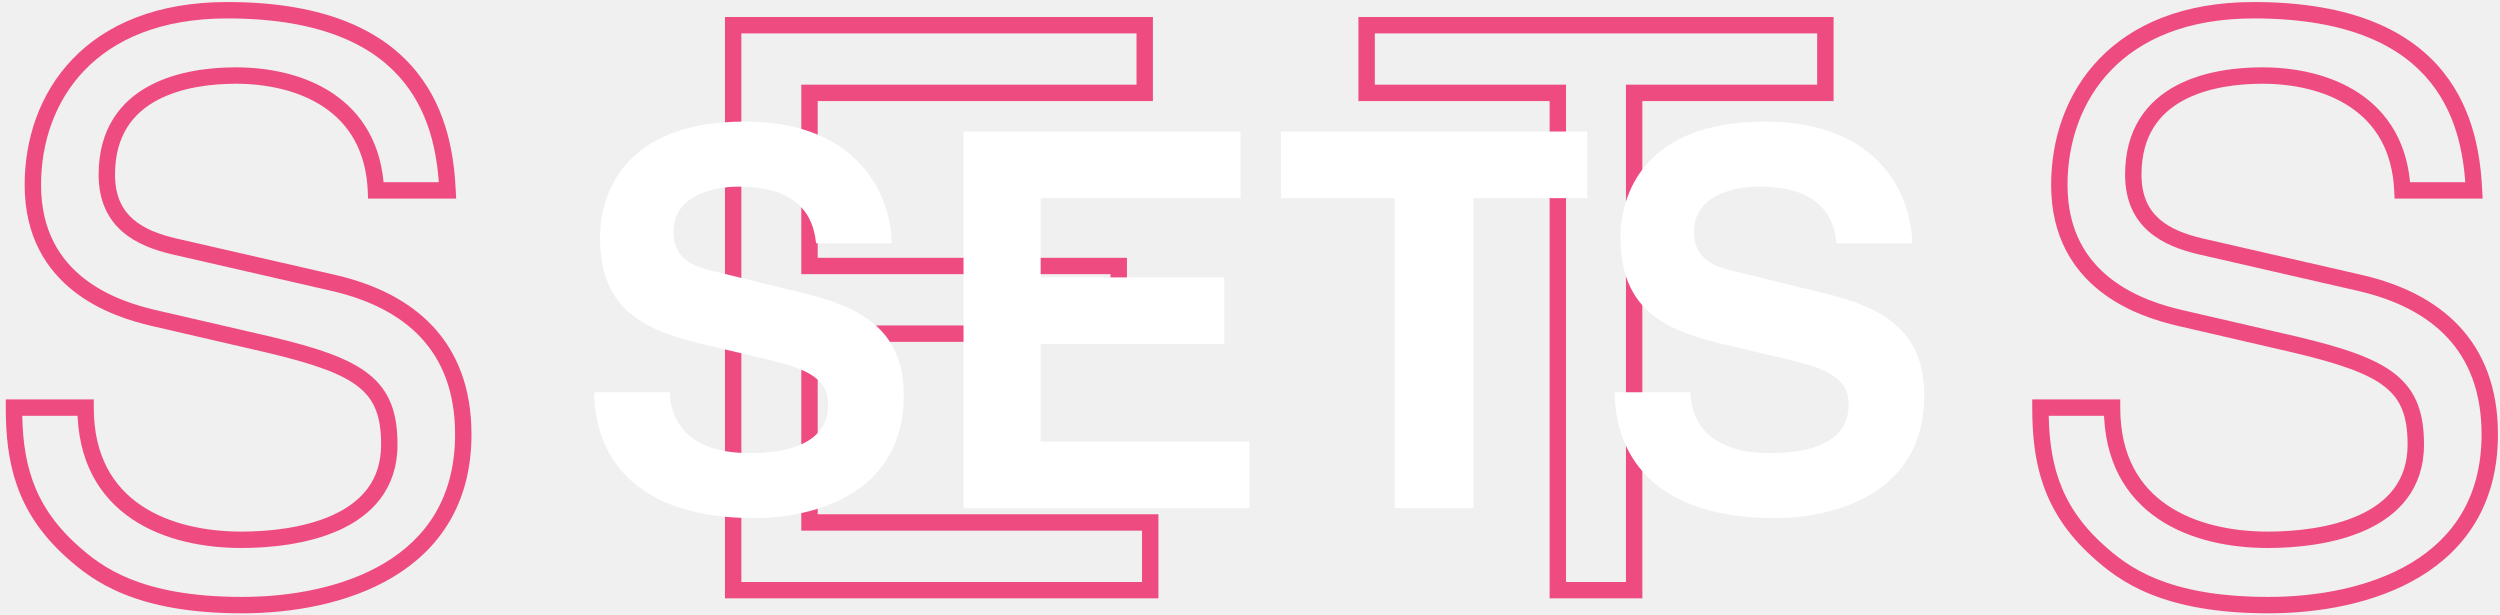
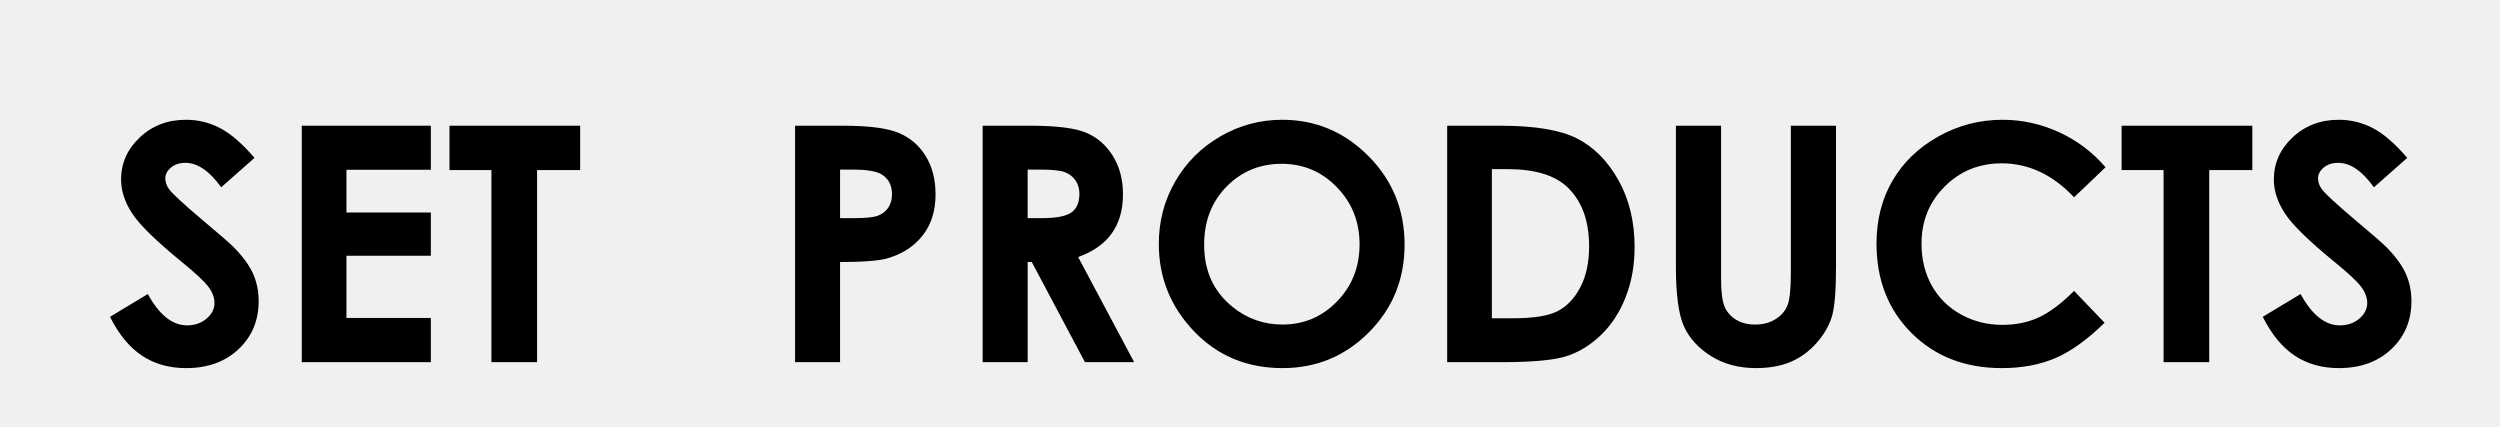
- <svg xmlns="http://www.w3.org/2000/svg" width="305" height="75" viewBox="0 0 305 75" fill="none">
-   <path d="M54.6 23.232V24.232H55.652L55.599 23.181L54.6 23.232ZM18.696 38.784L18.468 39.758L18.471 39.758L18.696 38.784ZM32.808 42.048L33.039 41.075L33.033 41.074L32.808 42.048ZM10.44 49.728H11.44V48.728H10.44V49.728ZM1.704 49.728V48.728H0.704V49.728H1.704ZM8.712 67.2L9.384 66.459L9.382 66.457L8.712 67.2ZM40.872 34.56L41.102 33.587L41.096 33.585L40.872 34.56ZM21.192 30.048L20.96 31.021L20.968 31.023L21.192 30.048ZM45.864 23.232L44.865 23.277L44.908 24.232H45.864V23.232ZM55.599 23.181C55.404 19.339 54.697 13.573 50.831 8.769C46.928 3.919 39.975 0.248 27.72 0.248V2.248C39.561 2.248 45.856 5.777 49.273 10.023C52.727 14.315 53.412 19.541 53.601 23.283L55.599 23.181ZM27.72 0.248C19.148 0.248 12.941 2.964 8.88 7.178C4.83 11.38 3.008 16.973 3.008 22.56H5.008C5.008 17.395 6.69 12.332 10.32 8.566C13.938 4.812 19.588 2.248 27.72 2.248V0.248ZM3.008 22.56C3.008 28.896 5.717 32.969 9.045 35.565C12.328 38.125 16.174 39.221 18.468 39.758L18.924 37.81C16.706 37.291 13.208 36.275 10.275 33.987C7.387 31.735 5.008 28.224 5.008 22.56H3.008ZM18.471 39.758L32.583 43.022L33.033 41.074L18.921 37.81L18.471 39.758ZM32.577 43.021C38.259 44.369 41.717 45.579 43.774 47.232C45.711 48.788 46.496 50.819 46.496 54.24H48.496C48.496 50.461 47.601 47.74 45.026 45.672C42.572 43.701 38.685 42.415 33.039 41.075L32.577 43.021ZM46.496 54.24C46.496 56.507 45.852 58.255 44.822 59.626C43.782 61.009 42.308 62.06 40.578 62.846C37.098 64.427 32.753 64.856 29.448 64.856V66.856C32.863 66.856 37.542 66.421 41.406 64.666C43.348 63.784 45.126 62.549 46.42 60.827C47.724 59.093 48.496 56.917 48.496 54.24H46.496ZM29.448 64.856C25.144 64.856 20.615 63.963 17.193 61.644C13.829 59.364 11.44 55.648 11.44 49.728H9.44C9.44 56.288 12.139 60.636 16.071 63.3C19.945 65.925 24.92 66.856 29.448 66.856V64.856ZM10.44 48.728H1.704V50.728H10.44V48.728ZM0.704 49.728C0.704 56.315 1.897 62.401 8.042 67.943L9.382 66.457C3.815 61.439 2.704 56.005 2.704 49.728H0.704ZM8.04 67.941C9.62 69.373 11.736 71.113 15.117 72.483C18.487 73.849 23.059 74.824 29.544 74.824V72.824C23.261 72.824 18.953 71.879 15.867 70.629C12.792 69.383 10.876 67.811 9.384 66.459L8.04 67.941ZM29.544 74.824C35.547 74.824 42.494 73.681 47.975 70.385C53.519 67.052 57.52 61.532 57.52 52.992H55.52C55.52 60.772 51.938 65.668 46.945 68.671C41.89 71.711 35.349 72.824 29.544 72.824V74.824ZM57.52 52.992C57.52 47.298 55.764 42.963 52.773 39.779C49.8 36.615 45.686 34.671 41.102 33.587L40.642 35.533C44.986 36.561 48.696 38.361 51.315 41.149C53.916 43.917 55.52 47.742 55.52 52.992H57.52ZM41.096 33.585L21.416 29.073L20.968 31.023L40.648 35.535L41.096 33.585ZM21.424 29.075C19.455 28.607 17.606 27.932 16.255 26.761C14.951 25.63 14.032 23.968 14.032 21.312H12.032C12.032 24.512 13.177 26.738 14.945 28.271C16.666 29.764 18.897 30.529 20.96 31.021L21.424 29.075ZM14.032 21.312C14.032 18.86 14.609 16.985 15.516 15.539C16.425 14.089 17.7 13.014 19.18 12.222C22.169 10.621 25.908 10.216 28.776 10.216V8.216C25.788 8.216 21.655 8.627 18.236 10.459C16.512 11.382 14.949 12.677 13.821 14.476C12.691 16.279 12.032 18.532 12.032 21.312H14.032ZM28.776 10.216C32.542 10.216 36.478 11.033 39.499 13.059C42.474 15.053 44.639 18.264 44.865 23.277L46.863 23.187C46.609 17.544 44.118 13.748 40.613 11.397C37.154 9.079 32.786 8.216 28.776 8.216V10.216ZM45.864 24.232H54.6V22.232H45.864V24.232ZM140.327 63.744H141.327V62.744H140.327V63.744ZM98.759 63.744H97.759V64.744H98.759V63.744ZM98.759 40.704V39.704H97.759V40.704H98.759ZM136.487 40.704V41.704H137.487V40.704H136.487ZM136.487 32.448H137.487V31.448H136.487V32.448ZM98.759 32.448H97.759V33.448H98.759V32.448ZM98.759 11.328V10.328H97.759V11.328H98.759ZM139.655 11.328V12.328H140.655V11.328H139.655ZM139.655 3.072H140.655V2.072H139.655V3.072ZM89.447 3.072V2.072H88.447V3.072H89.447ZM89.447 72H88.447V73H89.447V72ZM140.327 72V73H141.327V72H140.327ZM140.327 62.744H98.759V64.744H140.327V62.744ZM99.759 63.744V40.704H97.759V63.744H99.759ZM98.759 41.704H136.487V39.704H98.759V41.704ZM137.487 40.704V32.448H135.487V40.704H137.487ZM136.487 31.448H98.759V33.448H136.487V31.448ZM99.759 32.448V11.328H97.759V32.448H99.759ZM98.759 12.328H139.655V10.328H98.759V12.328ZM140.655 11.328V3.072H138.655V11.328H140.655ZM139.655 2.072H89.447V4.072H139.655V2.072ZM88.447 3.072V72H90.447V3.072H88.447ZM89.447 73H140.327V71H89.447V73ZM141.327 72V63.744H139.327V72H141.327ZM166.727 11.328H165.727V12.328H166.727V11.328ZM190.055 11.328H191.055V10.328H190.055V11.328ZM190.055 72H189.055V73H190.055V72ZM199.367 72V73H200.367V72H199.367ZM199.367 11.328V10.328H198.367V11.328H199.367ZM222.695 11.328V12.328H223.695V11.328H222.695ZM222.695 3.072H223.695V2.072H222.695V3.072ZM166.727 3.072V2.072H165.727V3.072H166.727ZM166.727 12.328H190.055V10.328H166.727V12.328ZM189.055 11.328V72H191.055V11.328H189.055ZM190.055 73H199.367V71H190.055V73ZM200.367 72V11.328H198.367V72H200.367ZM199.367 12.328H222.695V10.328H199.367V12.328ZM223.695 11.328V3.072H221.695V11.328H223.695ZM222.695 2.072H166.727V4.072H222.695V2.072ZM165.727 3.072V11.328H167.727V3.072H165.727ZM301.83 23.232V24.232H302.882L302.829 23.181L301.83 23.232ZM265.926 38.784L265.698 39.758L265.701 39.758L265.926 38.784ZM280.038 42.048L280.269 41.075L280.263 41.074L280.038 42.048ZM257.67 49.728H258.67V48.728H257.67V49.728ZM248.934 49.728V48.728H247.934V49.728H248.934ZM255.942 67.2L256.614 66.459L256.612 66.457L255.942 67.2ZM288.102 34.56L288.332 33.587L288.325 33.585L288.102 34.56ZM268.422 30.048L268.19 31.021L268.199 31.023L268.422 30.048ZM293.094 23.232L292.095 23.277L292.138 24.232H293.094V23.232ZM302.829 23.181C302.634 19.339 301.927 13.573 298.061 8.769C294.158 3.919 287.205 0.248 274.95 0.248V2.248C286.791 2.248 293.086 5.777 296.503 10.023C299.957 14.315 300.642 19.541 300.831 23.283L302.829 23.181ZM274.95 0.248C266.378 0.248 260.171 2.964 256.11 7.178C252.06 11.38 250.238 16.973 250.238 22.56H252.238C252.238 17.395 253.92 12.332 257.55 8.566C261.169 4.812 266.818 2.248 274.95 2.248V0.248ZM250.238 22.56C250.238 28.896 252.947 32.969 256.275 35.565C259.558 38.125 263.404 39.221 265.698 39.758L266.154 37.81C263.936 37.291 260.438 36.275 257.505 33.987C254.617 31.735 252.238 28.224 252.238 22.56H250.238ZM265.701 39.758L279.813 43.022L280.263 41.074L266.151 37.81L265.701 39.758ZM279.807 43.021C285.489 44.369 288.946 45.579 291.004 47.232C292.941 48.788 293.726 50.819 293.726 54.24H295.726C295.726 50.461 294.831 47.74 292.256 45.672C289.802 43.701 285.915 42.415 280.269 41.075L279.807 43.021ZM293.726 54.24C293.726 56.507 293.082 58.255 292.052 59.626C291.012 61.009 289.538 62.06 287.808 62.846C284.328 64.427 279.983 64.856 276.678 64.856V66.856C280.093 66.856 284.772 66.421 288.636 64.666C290.578 63.784 292.356 62.549 293.65 60.827C294.954 59.093 295.726 56.917 295.726 54.24H293.726ZM276.678 64.856C272.374 64.856 267.845 63.963 264.423 61.644C261.059 59.364 258.67 55.648 258.67 49.728H256.67C256.67 56.288 259.369 60.636 263.301 63.3C267.175 65.925 272.15 66.856 276.678 66.856V64.856ZM257.67 48.728H248.934V50.728H257.67V48.728ZM247.934 49.728C247.934 56.315 249.127 62.401 255.272 67.943L256.612 66.457C251.045 61.439 249.934 56.005 249.934 49.728H247.934ZM255.27 67.941C256.85 69.373 258.966 71.113 262.346 72.483C265.717 73.849 270.289 74.824 276.774 74.824V72.824C270.491 72.824 266.183 71.879 263.098 70.629C260.022 69.383 258.106 67.811 256.614 66.459L255.27 67.941ZM276.774 74.824C282.777 74.824 289.724 73.681 295.205 70.385C300.749 67.052 304.75 61.532 304.75 52.992H302.75C302.75 60.772 299.167 65.668 294.175 68.671C289.12 71.711 282.579 72.824 276.774 72.824V74.824ZM304.75 52.992C304.75 47.298 302.994 42.963 300.003 39.779C297.03 36.615 292.916 34.671 288.332 33.587L287.872 35.533C292.216 36.561 295.926 38.361 298.545 41.149C301.146 43.917 302.75 47.742 302.75 52.992H304.75ZM288.325 33.585L268.645 29.073L268.199 31.023L287.879 35.535L288.325 33.585ZM268.654 29.075C266.685 28.607 264.836 27.932 263.485 26.761C262.181 25.63 261.262 23.968 261.262 21.312H259.262C259.262 24.512 260.407 26.738 262.175 28.271C263.896 29.764 266.127 30.529 268.19 31.021L268.654 29.075ZM261.262 21.312C261.262 18.86 261.839 16.985 262.746 15.539C263.655 14.089 264.93 13.014 266.41 12.222C269.399 10.621 273.138 10.216 276.006 10.216V8.216C273.018 8.216 268.885 8.627 265.466 10.459C263.742 11.382 262.179 12.677 261.051 14.476C259.921 16.279 259.262 18.532 259.262 21.312H261.262ZM276.006 10.216C279.772 10.216 283.708 11.033 286.729 13.059C289.704 15.053 291.869 18.264 292.095 23.277L294.093 23.187C293.839 17.544 291.349 13.748 287.843 11.397C284.384 9.079 280.016 8.216 276.006 8.216V10.216ZM293.094 24.232H301.83V22.232H293.094V24.232Z" fill="#EE4B81" />
-   <path d="M72.496 47.856C72.496 53.552 75.376 63.216 92.144 63.216C96.176 63.216 110.256 62 110.256 48.176C110.256 39.92 104.496 37.36 98.224 35.824L87.024 33.072C85.104 32.624 82.16 31.856 82.16 28.272C82.16 24.112 86.512 22.768 90.16 22.768C98.544 22.768 99.312 27.632 99.568 29.68H108.784C108.72 24.048 104.944 14.832 90.864 14.832C75.952 14.832 73.2 23.856 73.2 28.976C73.2 39.088 80.368 40.752 87.792 42.48L92.72 43.632C97.584 44.784 101.04 45.744 101.04 49.328C101.04 54.192 95.984 55.28 91.44 55.28C83.056 55.28 81.776 50.416 81.712 47.856H72.496ZM151.344 16.048H117.552V62H152.432V53.872H126.96V41.968H149.36V33.84H126.96V24.176H151.344V16.048ZM179.759 24.176H193.647V16.048H156.271V24.176H170.159V62H179.759V24.176ZM196.996 47.856C196.996 53.552 199.876 63.216 216.644 63.216C220.676 63.216 234.756 62 234.756 48.176C234.756 39.92 228.996 37.36 222.724 35.824L211.524 33.072C209.604 32.624 206.66 31.856 206.66 28.272C206.66 24.112 211.012 22.768 214.66 22.768C223.044 22.768 223.812 27.632 224.068 29.68H233.284C233.22 24.048 229.444 14.832 215.364 14.832C200.452 14.832 197.7 23.856 197.7 28.976C197.7 39.088 204.868 40.752 212.292 42.48L217.22 43.632C222.084 44.784 225.54 45.744 225.54 49.328C225.54 54.192 220.484 55.28 215.94 55.28C207.556 55.28 206.276 50.416 206.212 47.856H196.996Z" fill="white" />
+ <svg xmlns="http://www.w3.org/2000/svg" version="1.1" id="Layer_1" x="0px" y="0px" width="439.7px" height="75px" viewBox="73.612 312.1 835.458 142.493" enable-background="new 73.612 312.1 835.458 142.493" xml:space="preserve">
+   <g enable-background="new    ">
+     <path d="M158.664,364.85l-11.139,9.83c-3.911-5.443-7.893-8.165-11.947-8.165c-1.973,0-3.587,0.528-4.843,1.585   c-1.256,1.057-1.883,2.247-1.883,3.571c0,1.326,0.448,2.579,1.345,3.761c1.22,1.576,4.896,4.96,11.03,10.152   c5.739,4.799,9.219,7.824,10.439,9.078c3.048,3.08,5.209,6.025,6.483,8.836c1.273,2.812,1.91,5.882,1.91,9.212   c0,6.482-2.241,11.836-6.722,16.062c-4.481,4.226-10.325,6.338-17.53,6.338c-5.628,0-10.531-1.379-14.708-4.136   c-4.176-2.757-7.752-7.091-10.728-12.999l12.643-7.628c3.802,6.983,8.177,10.475,13.127,10.475c2.582,0,4.752-0.752,6.51-2.256   c1.757-1.504,2.636-3.241,2.636-5.211c0-1.79-0.664-3.58-1.991-5.371c-1.328-1.79-4.251-4.53-8.771-8.219   c-8.61-7.019-14.17-12.436-16.681-16.249s-3.766-7.618-3.766-11.415c0-5.479,2.088-10.179,6.266-14.1   c4.176-3.922,9.331-5.882,15.461-5.882c3.944,0,7.7,0.913,11.267,2.739C150.641,356.685,154.504,360.015,158.664,364.85z" />
+     <path d="M174.457,354.106h43.133v14.718h-28.201v14.288h28.201v14.45h-28.201v20.788h28.201v14.771h-43.133V354.106z" />
+     <path d="M223.821,354.106h43.671v14.825h-14.396v64.19h-15.255v-64.19h-14.02V354.106z" />
+     <path d="M339.31,354.106h15.953c8.63,0,14.853,0.797,18.667,2.391s6.822,4.172,9.024,7.734c2.203,3.564,3.304,7.834,3.304,12.812   c0,5.515-1.442,10.099-4.324,13.751c-2.883,3.653-6.795,6.196-11.737,7.628c-2.9,0.824-8.183,1.235-15.846,1.235v33.465h-15.04   V354.106z M354.35,384.993h4.781c3.76,0,6.374-0.27,7.843-0.809c1.468-0.539,2.623-1.428,3.464-2.667   c0.841-1.24,1.262-2.74,1.262-4.501c0-3.054-1.182-5.281-3.545-6.684c-1.719-1.041-4.907-1.563-9.562-1.563h-4.244V384.993z" />
+     <path d="M401.996,354.106h15.935c8.727,0,14.942,0.778,18.645,2.337c3.702,1.558,6.68,4.145,8.934,7.762   c2.253,3.617,3.38,7.896,3.38,12.838c0,5.192-1.245,9.534-3.733,13.026c-2.489,3.491-6.24,6.133-11.252,7.923l18.718,35.13h-16.442   l-17.768-33.465h-1.376v33.465h-15.041V354.106z M417.037,384.993h4.712c4.783,0,8.077-0.629,9.879-1.887   c1.803-1.257,2.705-3.341,2.705-6.252c0-1.724-0.447-3.224-1.339-4.499c-0.893-1.275-2.089-2.191-3.588-2.749   c-1.499-0.557-4.248-0.836-8.247-0.836h-4.123V384.993z" />
+     <path d="M502.095,352.119c11.18,0,20.792,4.047,28.836,12.14c8.045,8.093,12.068,17.959,12.068,29.597   c0,11.531-3.969,21.29-11.906,29.275c-7.938,7.986-17.568,11.979-28.891,11.979c-11.861,0-21.715-4.1-29.563-12.301   c-7.848-8.2-11.771-17.941-11.771-29.222c0-7.555,1.827-14.503,5.482-20.841c3.655-6.339,8.681-11.361,15.077-15.067   C487.824,353.972,494.713,352.119,502.095,352.119z M501.934,366.837c-7.313,0-13.461,2.543-18.444,7.628   c-4.983,5.085-7.474,11.549-7.474,19.391c0,8.738,3.136,15.65,9.41,20.734c4.875,3.976,10.467,5.963,16.776,5.963   c7.133,0,13.209-2.578,18.228-7.735c5.02-5.156,7.528-11.513,7.528-19.069c0-7.52-2.527-13.885-7.582-19.096   C515.322,369.442,509.175,366.837,501.934,366.837z" />
+     <path d="M557.234,354.106h17.818c11.484,0,20.018,1.424,25.6,4.271s10.18,7.476,13.793,13.886   c3.614,6.41,5.422,13.895,5.422,22.453c0,6.088-1.012,11.683-3.033,16.786c-2.021,5.103-4.813,9.338-8.373,12.703   c-3.561,3.366-7.415,5.694-11.565,6.983s-11.341,1.934-21.574,1.934h-18.087V354.106z M572.167,368.609v49.849h6.983   c6.875,0,11.861-0.788,14.959-2.366c3.098-1.577,5.631-4.23,7.602-7.958c1.969-3.729,2.954-8.317,2.954-13.767   c0-8.388-2.346-14.896-7.036-19.52c-4.227-4.158-11.012-6.238-20.359-6.238H572.167z" />
+     <path d="M633.672,354.106h15.094v51.096c0,4.401,0.385,7.515,1.156,9.339c0.77,1.825,2.041,3.284,3.813,4.375   c1.773,1.091,3.912,1.637,6.42,1.637c2.648,0,4.932-0.607,6.848-1.825c1.916-1.216,3.242-2.764,3.977-4.642   c0.732-1.879,1.1-5.466,1.1-10.762v-49.218h15.096v47.108c0,7.95-0.449,13.465-1.344,16.545c-0.896,3.08-2.605,6.052-5.129,8.916   c-2.525,2.866-5.436,4.987-8.73,6.365c-3.295,1.379-7.125,2.068-11.494,2.068c-5.73,0-10.717-1.315-14.961-3.948   c-4.242-2.632-7.277-5.926-9.104-9.884c-1.826-3.956-2.74-10.644-2.74-20.063V354.106z" />
+     <path d="M777.254,367.992l-10.52,10.028c-7.156-7.563-15.207-11.345-24.15-11.345c-7.551,0-13.91,2.581-19.08,7.742   c-5.17,5.162-7.754,11.525-7.754,19.089c0,5.27,1.145,9.947,3.434,14.034c2.289,4.086,5.527,7.294,9.715,9.624   c4.186,2.33,8.838,3.495,13.953,3.495c4.365,0,8.354-0.815,11.969-2.446c3.613-1.631,7.584-4.598,11.914-8.898l10.197,10.64   c-5.838,5.697-11.354,9.646-16.545,11.851c-5.193,2.202-11.119,3.304-17.779,3.304c-12.283,0-22.338-3.895-30.162-11.683   c-7.824-7.789-11.736-17.771-11.736-29.947c0-7.877,1.781-14.879,5.344-21.002c3.564-6.124,8.666-11.048,15.311-14.772   c6.643-3.724,13.795-5.586,21.459-5.586c6.518,0,12.793,1.376,18.826,4.129C767.684,359.001,772.885,362.917,777.254,367.992z" />
+     <path d="M782.625,354.106h43.672v14.825H811.9v64.19h-15.256v-64.19h-14.02V354.106z" />
+     <path d="M878.078,364.85l-11.139,9.83c-3.912-5.443-7.893-8.165-11.947-8.165c-1.973,0-3.588,0.528-4.844,1.585   c-1.254,1.057-1.883,2.247-1.883,3.571c0,1.326,0.449,2.579,1.346,3.761c1.219,1.576,4.896,4.96,11.029,10.152   c5.74,4.799,9.221,7.824,10.439,9.078c3.049,3.08,5.211,6.025,6.484,8.836c1.273,2.812,1.91,5.882,1.91,9.212   c0,6.482-2.24,11.836-6.723,16.062c-4.48,4.226-10.324,6.338-17.529,6.338c-5.629,0-10.531-1.379-14.707-4.136   s-7.752-7.091-10.729-12.999l12.643-7.628c3.803,6.983,8.178,10.475,13.127,10.475c2.582,0,4.752-0.752,6.51-2.256   s2.637-3.241,2.637-5.211c0-1.79-0.664-3.58-1.99-5.371c-1.328-1.79-4.252-4.53-8.771-8.219   c-8.609-7.019-14.17-12.436-16.682-16.249s-3.766-7.618-3.766-11.415c0-5.479,2.088-10.179,6.266-14.1   c4.176-3.922,9.33-5.882,15.461-5.882c3.945,0,7.701,0.913,11.268,2.739S873.918,360.015,878.078,364.85z" />
+   </g>
</svg>
